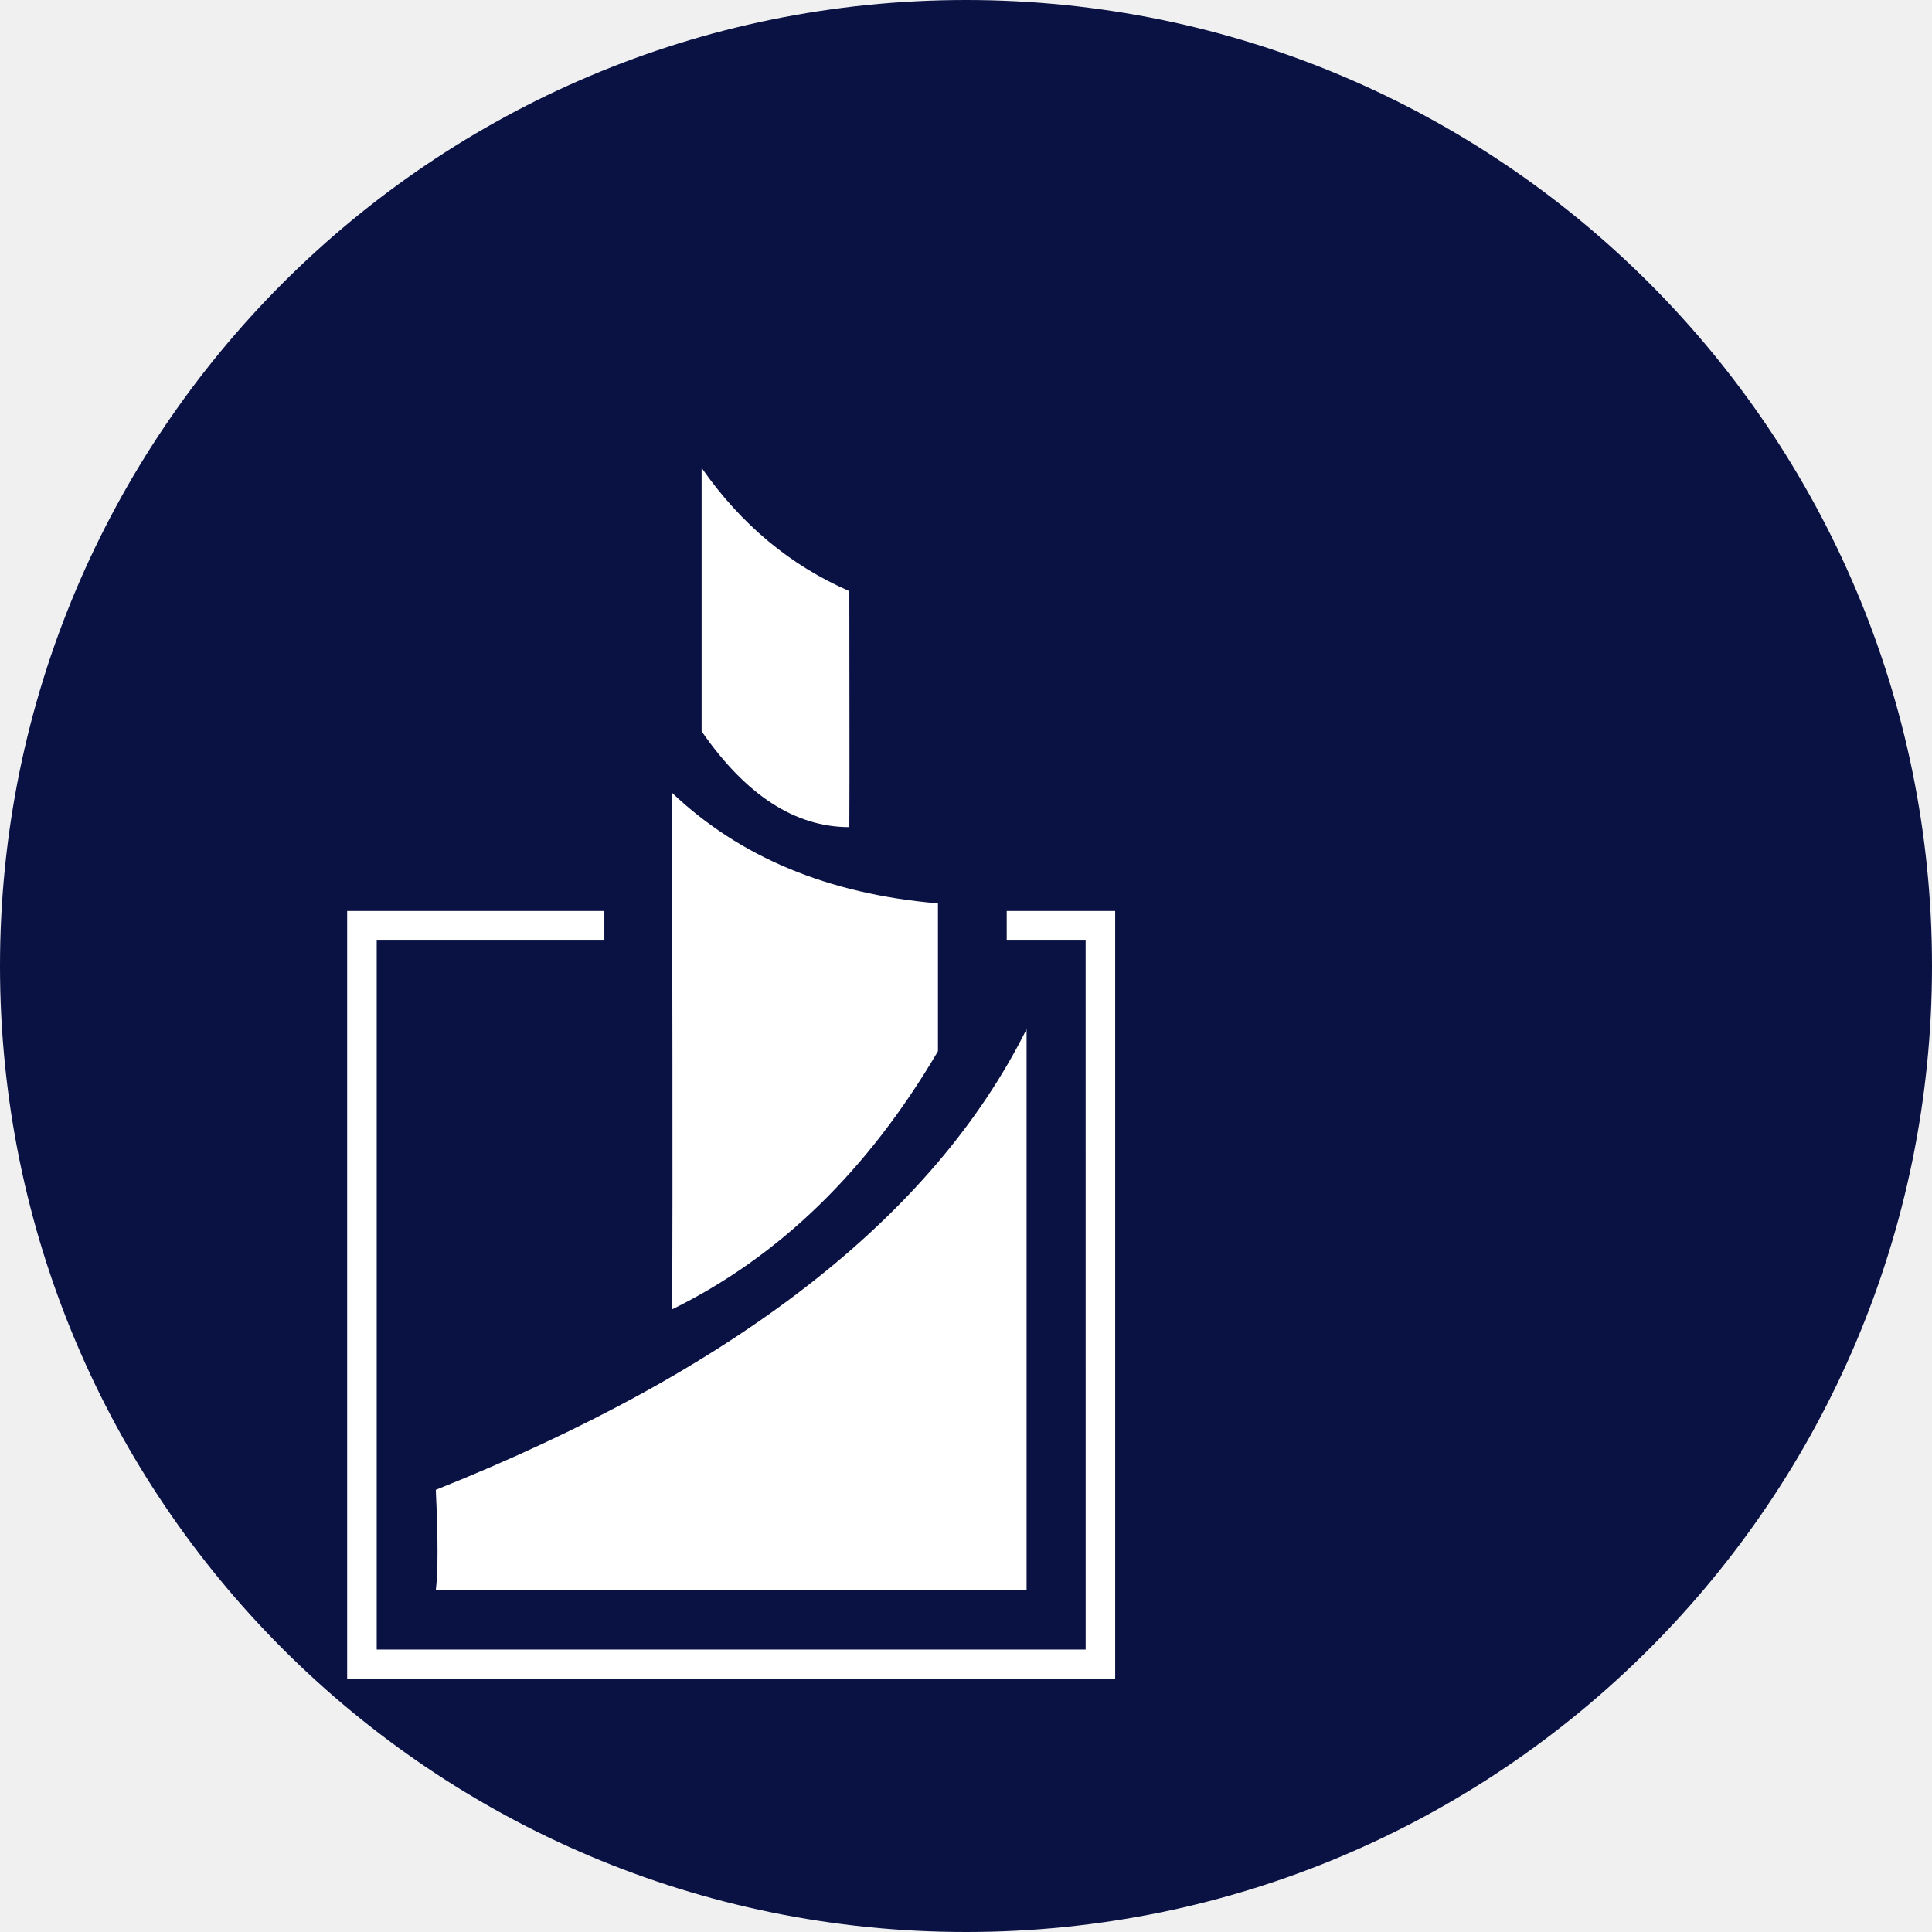
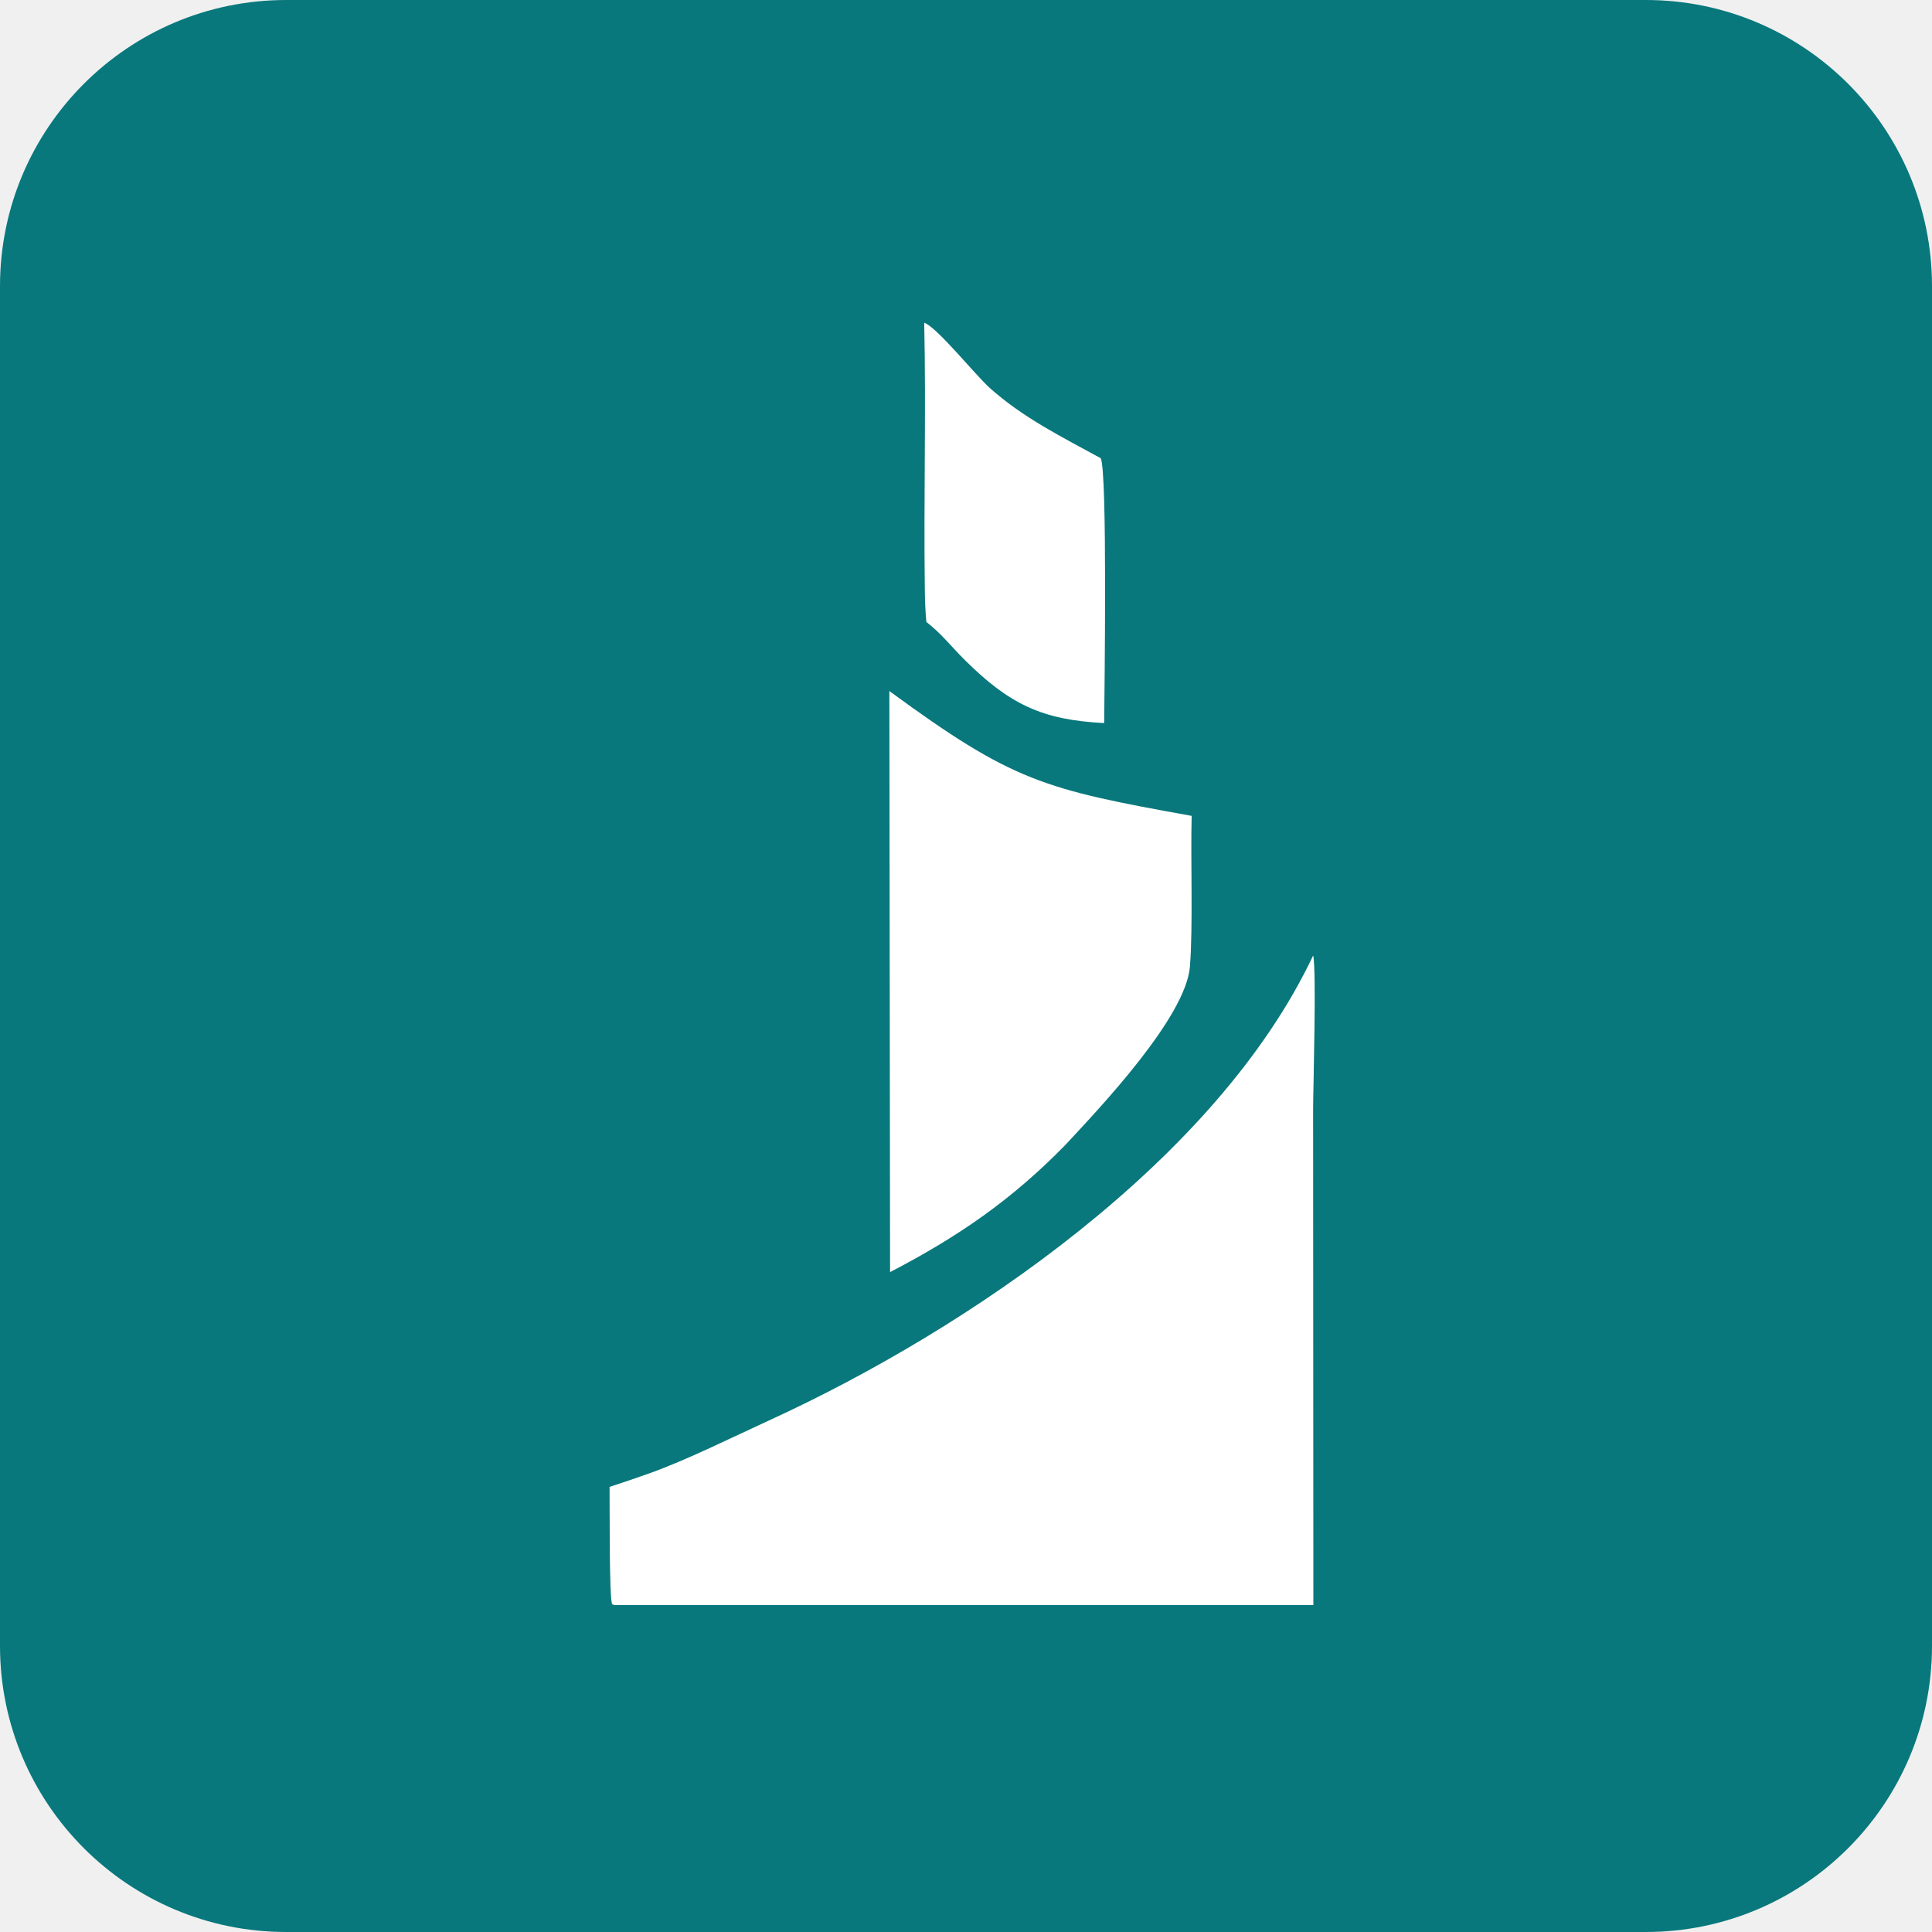
- <svg xmlns="http://www.w3.org/2000/svg" viewBox="0 0 64 64">
-   <circle cx="32" cy="32" r="32" fill="#0a1244" />
-   <g fill="#fff" fill-rule="evenodd">
-     <path d="M14.436 49.353q14.932-5.965 19.571-15.261v18.592H14.436q.115-.927 0-3.331" />
-     <path d="M22.264 26.264q3.364 3.2 8.807 3.661v4.898q-3.49 5.94-8.807 8.551c.03-4.054 0-12.712 0-17.11" />
-     <path d="M35.963 31.157h-2.614v-.979h3.593V55.62H11.5V30.178h8.52v.979h-7.541v23.485h23.485zM23.242 15.5q1.96 2.805 4.893 4.081c0 3.046.011 5.796 0 7.819q-2.695 0-4.893-3.175z" />
-   </g>
+ <svg xmlns="http://www.w3.org/2000/svg" width="54" height="54" viewBox="0 0 54 54" fill="none">
+   <rect width="54" height="54" rx="8" fill="#08787C" />
+   <path d="M36.703 26.706C36.801 27.107 36.703 30.415 36.702 31.001L36.709 44.862L17.168 44.862L17.111 44.839C17.024 44.714 17.043 41.941 17.038 41.559C17.412 41.437 17.785 41.311 18.155 41.179C19.208 40.802 20.473 40.169 21.499 39.7C27.076 37.146 34.009 32.413 36.703 26.706Z" fill="white" />
+   <path d="M24.858 19.315C28.317 21.851 29.17 22.058 33.307 22.804C33.275 24.006 33.348 25.907 33.259 27.015C33.145 28.43 30.753 30.953 29.78 31.998C28.282 33.535 26.767 34.575 24.878 35.555L24.858 19.315Z" fill="white" />
+   <path d="M25.832 9.021C26.175 9.129 27.267 10.487 27.658 10.838C28.599 11.681 29.675 12.209 30.765 12.807C30.956 13.175 30.869 19.374 30.862 20.21C29.118 20.122 28.21 19.68 26.967 18.448C26.598 18.082 26.305 17.7 25.892 17.384C25.863 17.085 25.852 16.759 25.849 16.459C25.815 13.982 25.887 11.496 25.832 9.021Z" fill="white" />
</svg>
